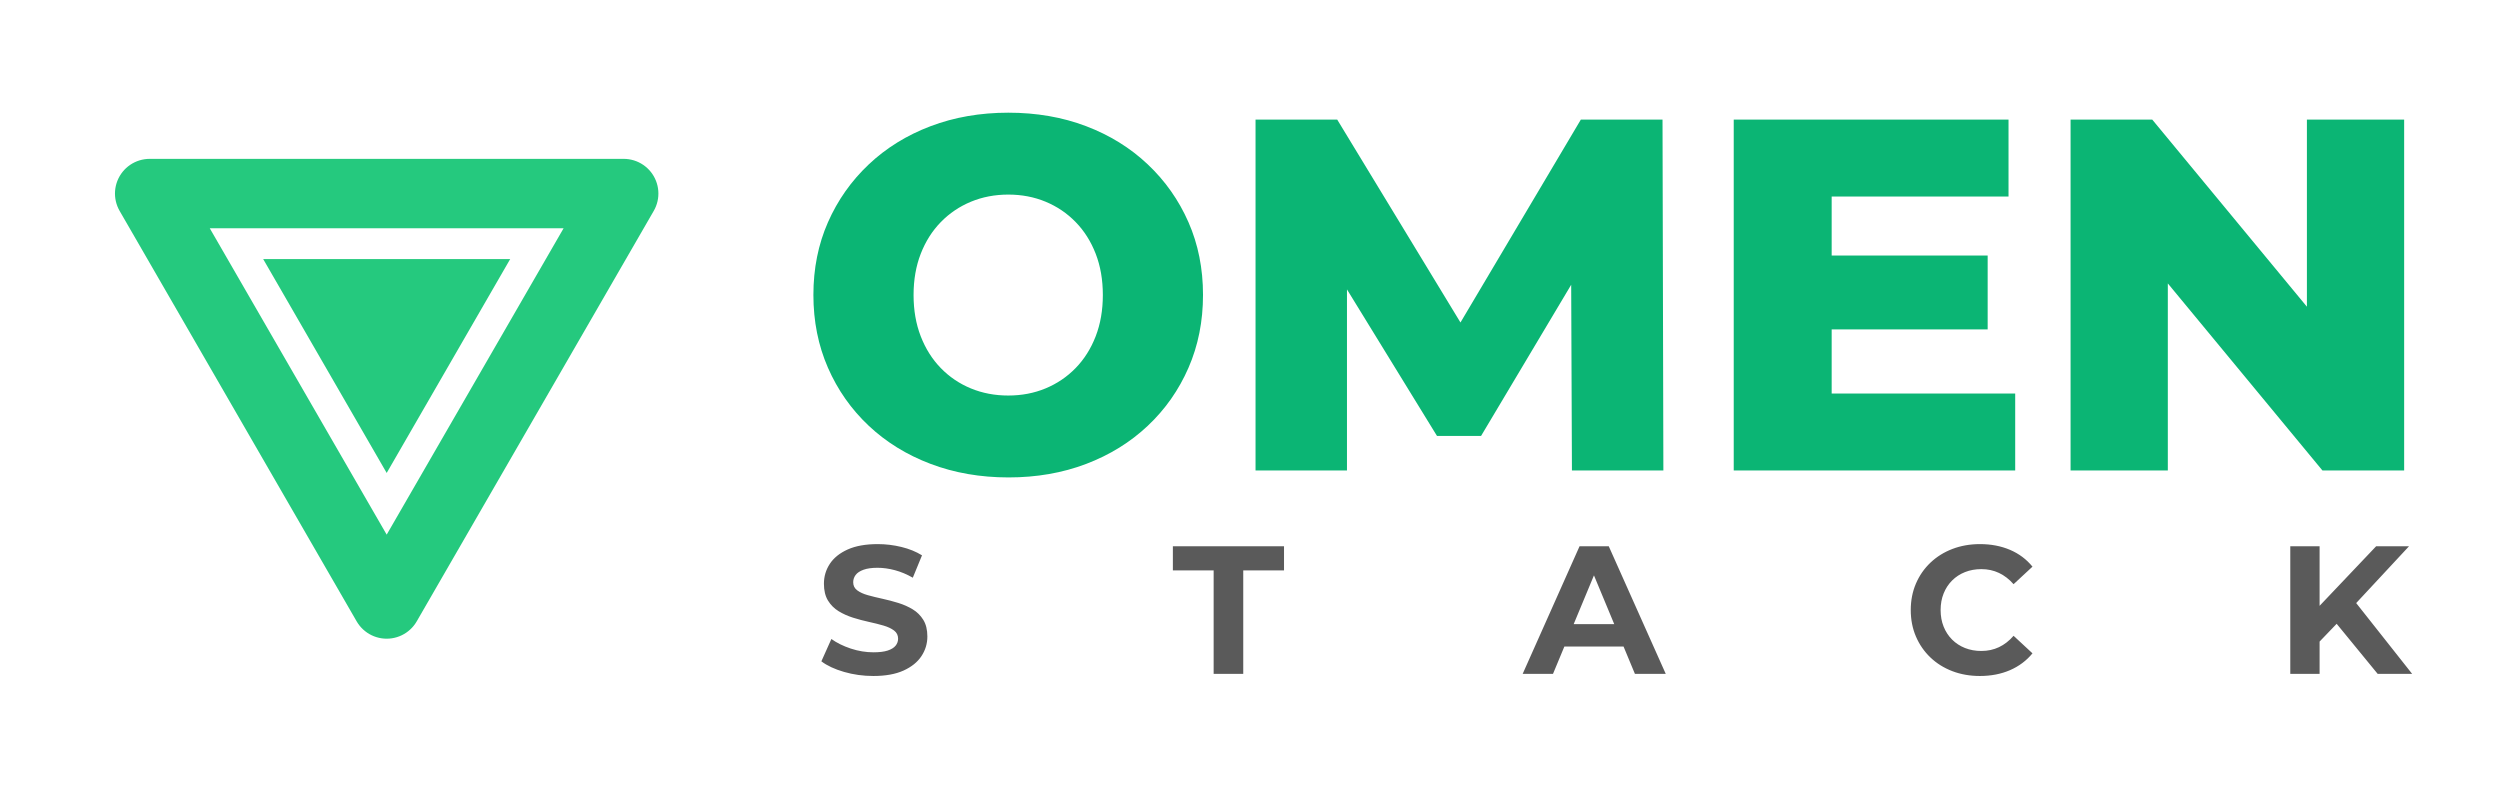
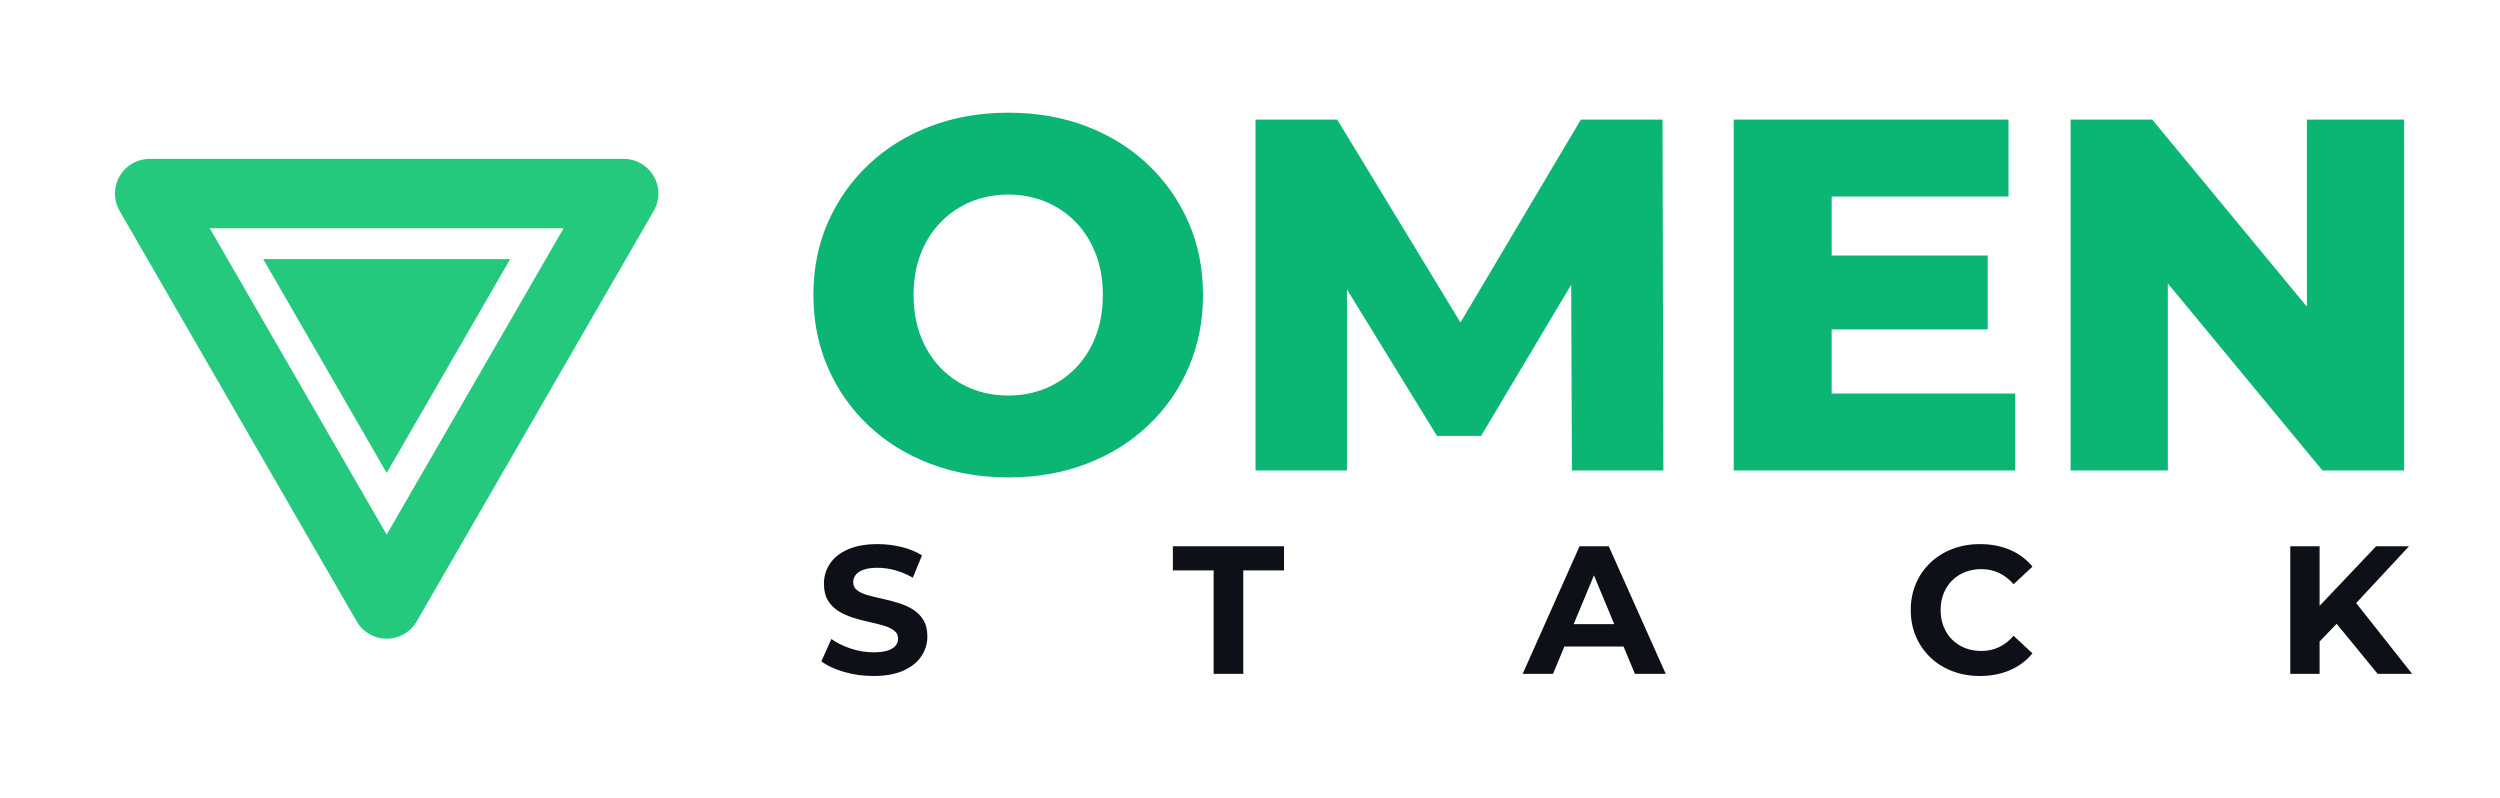
<svg xmlns="http://www.w3.org/2000/svg" viewBox="24 0 627 200" width="627" height="200">
  <g transform="translate(22.87 -30.72) scale(0.4833)">
    <g transform="matrix(1 0 0 -1 0 540)">
      <path fill="none" stroke="#25C97E" stroke-width="36" stroke-linejoin="round" d="M80 376H326L203 163Z" />
      <path fill="#25C97E" d="M203 231L267.09 342H138.91Z" />
    </g>
  </g>
  <path fill="#0BB574" d="M276.929 119.738Q266.364 119.738 257.397 116.344Q248.431 112.95 241.865 106.766Q235.3 100.582 231.65 92.23Q228.0 83.877 228.0 73.959Q228.0 64.041 231.65 55.748Q235.301 47.455 241.871 41.247Q248.441 35.039 257.388 31.65Q266.335 28.262 276.877 28.262Q287.493 28.262 296.392 31.643Q305.291 35.025 311.852 41.221Q318.414 47.416 322.064 55.722Q325.715 64.029 325.715 73.963Q325.715 83.897 322.065 92.259Q318.415 100.621 311.853 106.798Q305.291 112.975 296.392 116.357Q287.493 119.738 276.929 119.738ZM276.873 99.199Q281.923 99.199 286.23 97.411Q290.538 95.624 293.764 92.314Q296.991 89.003 298.792 84.36Q300.593 79.716 300.593 73.988Q300.593 68.261 298.796 63.632Q297 59.003 293.771 55.691Q290.543 52.378 286.237 50.59Q281.931 48.801 276.881 48.801Q271.831 48.801 267.512 50.591Q263.193 52.381 259.958 55.696Q256.723 59.011 254.922 63.642Q253.122 68.274 253.122 73.987Q253.122 79.7 254.92 84.344Q256.719 88.988 259.951 92.312Q263.183 95.636 267.503 97.417Q271.823 99.199 276.873 99.199ZM338.889 118.0V30.0H359.376L395.746 89.87H384.952L420.473 30.0H440.96L441.173 118.0H418.24L418.028 64.88H421.951L395.447 109.339H384.402L357.087 64.88H361.821V118.0ZM458.82 118.0V30.0H527.738V49.295H483.382V98.705H529.411V118.0ZM481.644 82.614V64.09H522.505V82.614ZM543.3 118.0V30.0H563.787L612.248 88.626H602.572V30.0H626.961V118.0H606.474L558.013 59.374H567.689V118.0Z" />
-   <path fill="#5A5A5A" d="M243.033 169.538Q239.203 169.538 235.675 168.514Q232.147 167.489 230.0 165.861L232.509 160.26Q234.546 161.723 237.372 162.661Q240.197 163.599 243.069 163.599Q245.285 163.599 246.632 163.159Q247.978 162.719 248.61 161.944Q249.242 161.169 249.242 160.179Q249.242 158.897 248.227 158.132Q247.212 157.367 245.566 156.887Q243.92 156.406 241.935 155.976Q239.951 155.546 237.957 154.92Q235.963 154.293 234.317 153.283Q232.671 152.273 231.656 150.614Q230.641 148.955 230.641 146.395Q230.641 143.672 232.116 141.419Q233.592 139.167 236.589 137.814Q239.586 136.462 244.137 136.462Q247.134 136.462 250.068 137.175Q253.002 137.888 255.24 139.278L252.932 144.888Q250.72 143.617 248.462 143.009Q246.203 142.401 244.073 142.401Q241.912 142.401 240.556 142.896Q239.201 143.391 238.591 144.206Q237.982 145.022 237.982 146.04Q237.982 147.304 238.997 148.06Q240.012 148.816 241.659 149.273Q243.305 149.731 245.298 150.166Q247.292 150.601 249.277 151.213Q251.261 151.826 252.907 152.822Q254.553 153.818 255.569 155.468Q256.584 157.118 256.584 159.632Q256.584 162.31 255.095 164.563Q253.605 166.815 250.603 168.177Q247.602 169.538 243.033 169.538ZM328.382 169.0V143.049H318.156V137.0H346.032V143.049H335.806V169.0ZM405.888 169.0 420.153 137.0H427.476L441.768 169.0H434.034L422.296 140.768H425.233L413.494 169.0ZM413.05 162.154 414.993 156.534H431.478L433.449 162.154ZM520.55 169.538Q516.821 169.538 513.649 168.327Q510.477 167.115 508.146 164.889Q505.815 162.663 504.517 159.642Q503.218 156.62 503.218 153.0Q503.218 149.38 504.517 146.358Q505.815 143.337 508.16 141.111Q510.504 138.885 513.676 137.673Q516.848 136.462 520.578 136.462Q524.735 136.462 528.107 137.9Q531.479 139.339 533.746 142.117L529.004 146.514Q527.366 144.649 525.348 143.693Q523.33 142.738 520.934 142.738Q518.69 142.738 516.823 143.48Q514.955 144.221 513.586 145.59Q512.216 146.959 511.461 148.844Q510.706 150.73 510.706 153.0Q510.706 155.27 511.461 157.156Q512.216 159.041 513.586 160.41Q514.955 161.779 516.823 162.52Q518.69 163.262 520.934 163.262Q523.33 163.262 525.348 162.307Q527.366 161.351 529.004 159.458L533.746 163.856Q531.479 166.615 528.107 168.077Q524.735 169.538 520.55 169.538ZM605.015 161.674 604.614 153.144 619.938 137.0H628.183L614.376 151.848L610.235 156.236ZM598.404 169.0V137.0H605.755V169.0ZM620.315 169.0 608.912 155.076 613.782 149.794 628.961 169.0Z" />
+   <path fill="#0D1117" d="M243.033 169.538Q239.203 169.538 235.675 168.514Q232.147 167.489 230.0 165.861L232.509 160.26Q234.546 161.723 237.372 162.661Q240.197 163.599 243.069 163.599Q245.285 163.599 246.632 163.159Q247.978 162.719 248.61 161.944Q249.242 161.169 249.242 160.179Q249.242 158.897 248.227 158.132Q247.212 157.367 245.566 156.887Q243.92 156.406 241.935 155.976Q239.951 155.546 237.957 154.92Q235.963 154.293 234.317 153.283Q232.671 152.273 231.656 150.614Q230.641 148.955 230.641 146.395Q230.641 143.672 232.116 141.419Q233.592 139.167 236.589 137.814Q239.586 136.462 244.137 136.462Q247.134 136.462 250.068 137.175Q253.002 137.888 255.24 139.278L252.932 144.888Q250.72 143.617 248.462 143.009Q246.203 142.401 244.073 142.401Q241.912 142.401 240.556 142.896Q239.201 143.391 238.591 144.206Q237.982 145.022 237.982 146.04Q237.982 147.304 238.997 148.06Q240.012 148.816 241.659 149.273Q243.305 149.731 245.298 150.166Q247.292 150.601 249.277 151.213Q251.261 151.826 252.907 152.822Q254.553 153.818 255.569 155.468Q256.584 157.118 256.584 159.632Q256.584 162.31 255.095 164.563Q253.605 166.815 250.603 168.177Q247.602 169.538 243.033 169.538ZM328.382 169.0V143.049H318.156V137.0H346.032V143.049H335.806V169.0ZM405.888 169.0 420.153 137.0H427.476L441.768 169.0H434.034L422.296 140.768H425.233L413.494 169.0ZM413.05 162.154 414.993 156.534H431.478L433.449 162.154ZM520.55 169.538Q516.821 169.538 513.649 168.327Q510.477 167.115 508.146 164.889Q505.815 162.663 504.517 159.642Q503.218 156.62 503.218 153.0Q503.218 149.38 504.517 146.358Q505.815 143.337 508.16 141.111Q510.504 138.885 513.676 137.673Q516.848 136.462 520.578 136.462Q524.735 136.462 528.107 137.9Q531.479 139.339 533.746 142.117L529.004 146.514Q527.366 144.649 525.348 143.693Q523.33 142.738 520.934 142.738Q518.69 142.738 516.823 143.48Q514.955 144.221 513.586 145.59Q512.216 146.959 511.461 148.844Q510.706 150.73 510.706 153.0Q510.706 155.27 511.461 157.156Q512.216 159.041 513.586 160.41Q514.955 161.779 516.823 162.52Q518.69 163.262 520.934 163.262Q523.33 163.262 525.348 162.307Q527.366 161.351 529.004 159.458L533.746 163.856Q531.479 166.615 528.107 168.077Q524.735 169.538 520.55 169.538ZM605.015 161.674 604.614 153.144 619.938 137.0H628.183L614.376 151.848L610.235 156.236ZM598.404 169.0V137.0H605.755V169.0ZM620.315 169.0 608.912 155.076 613.782 149.794 628.961 169.0Z" />
</svg>
